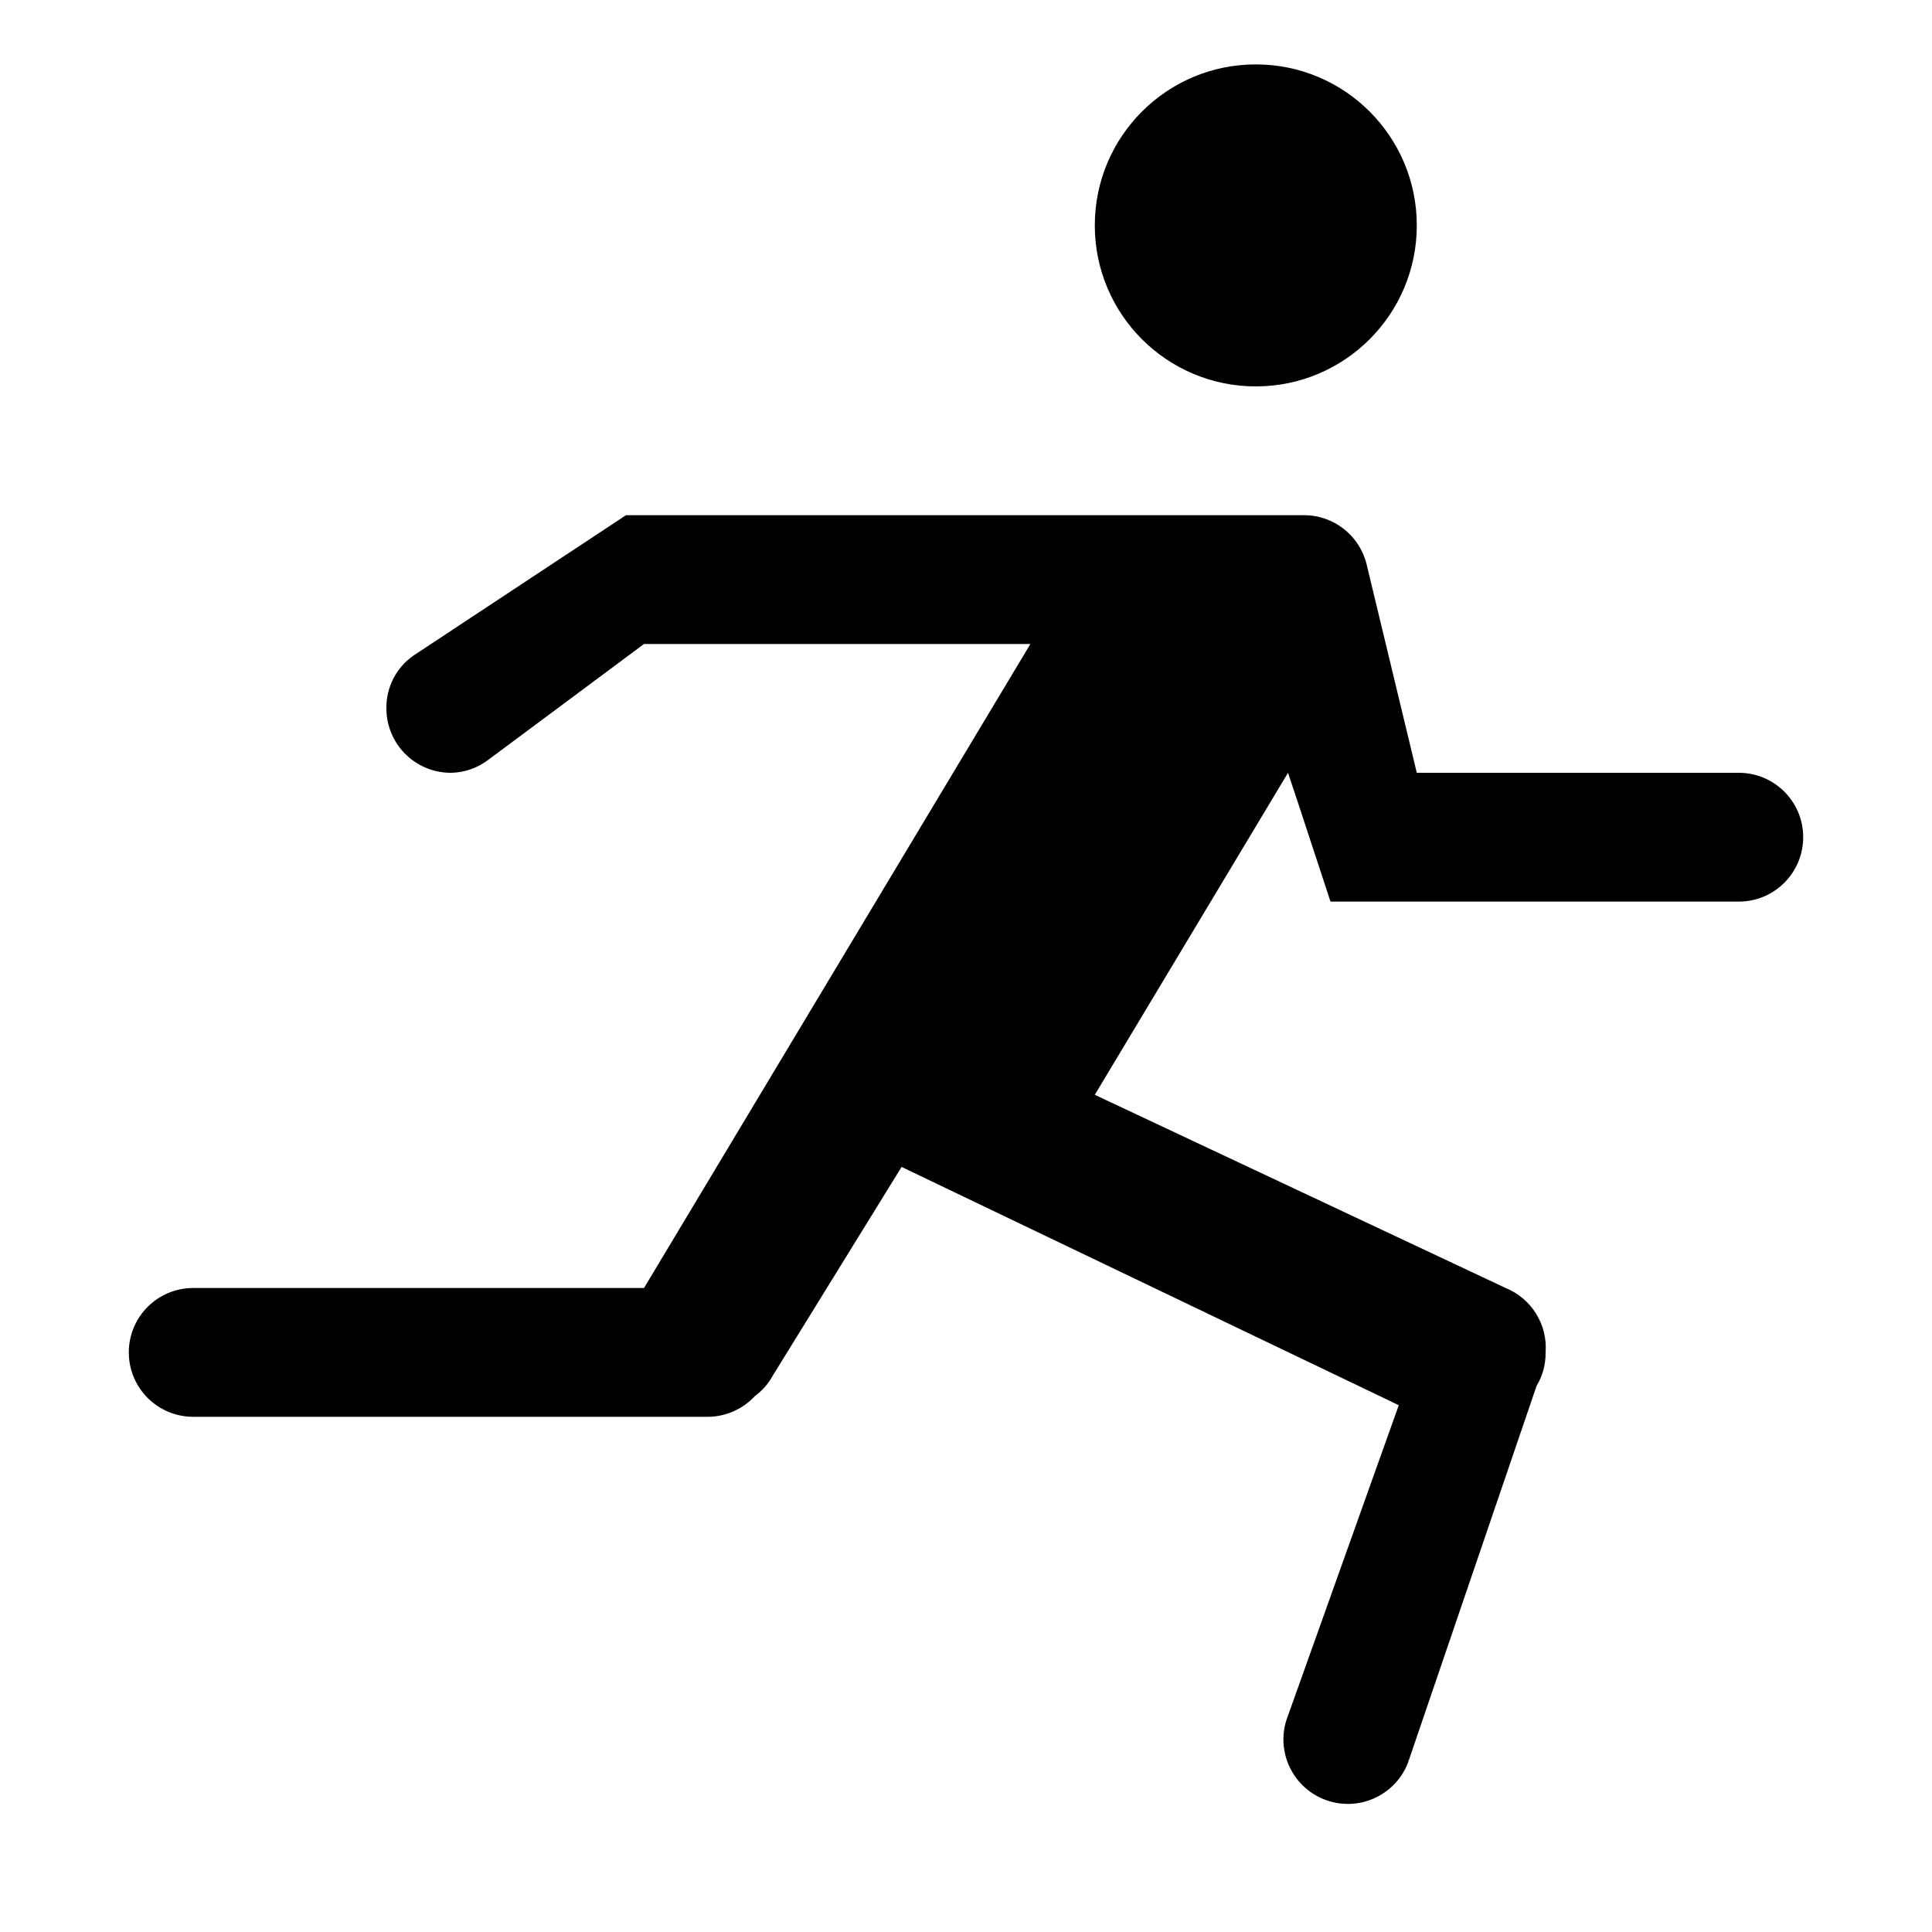
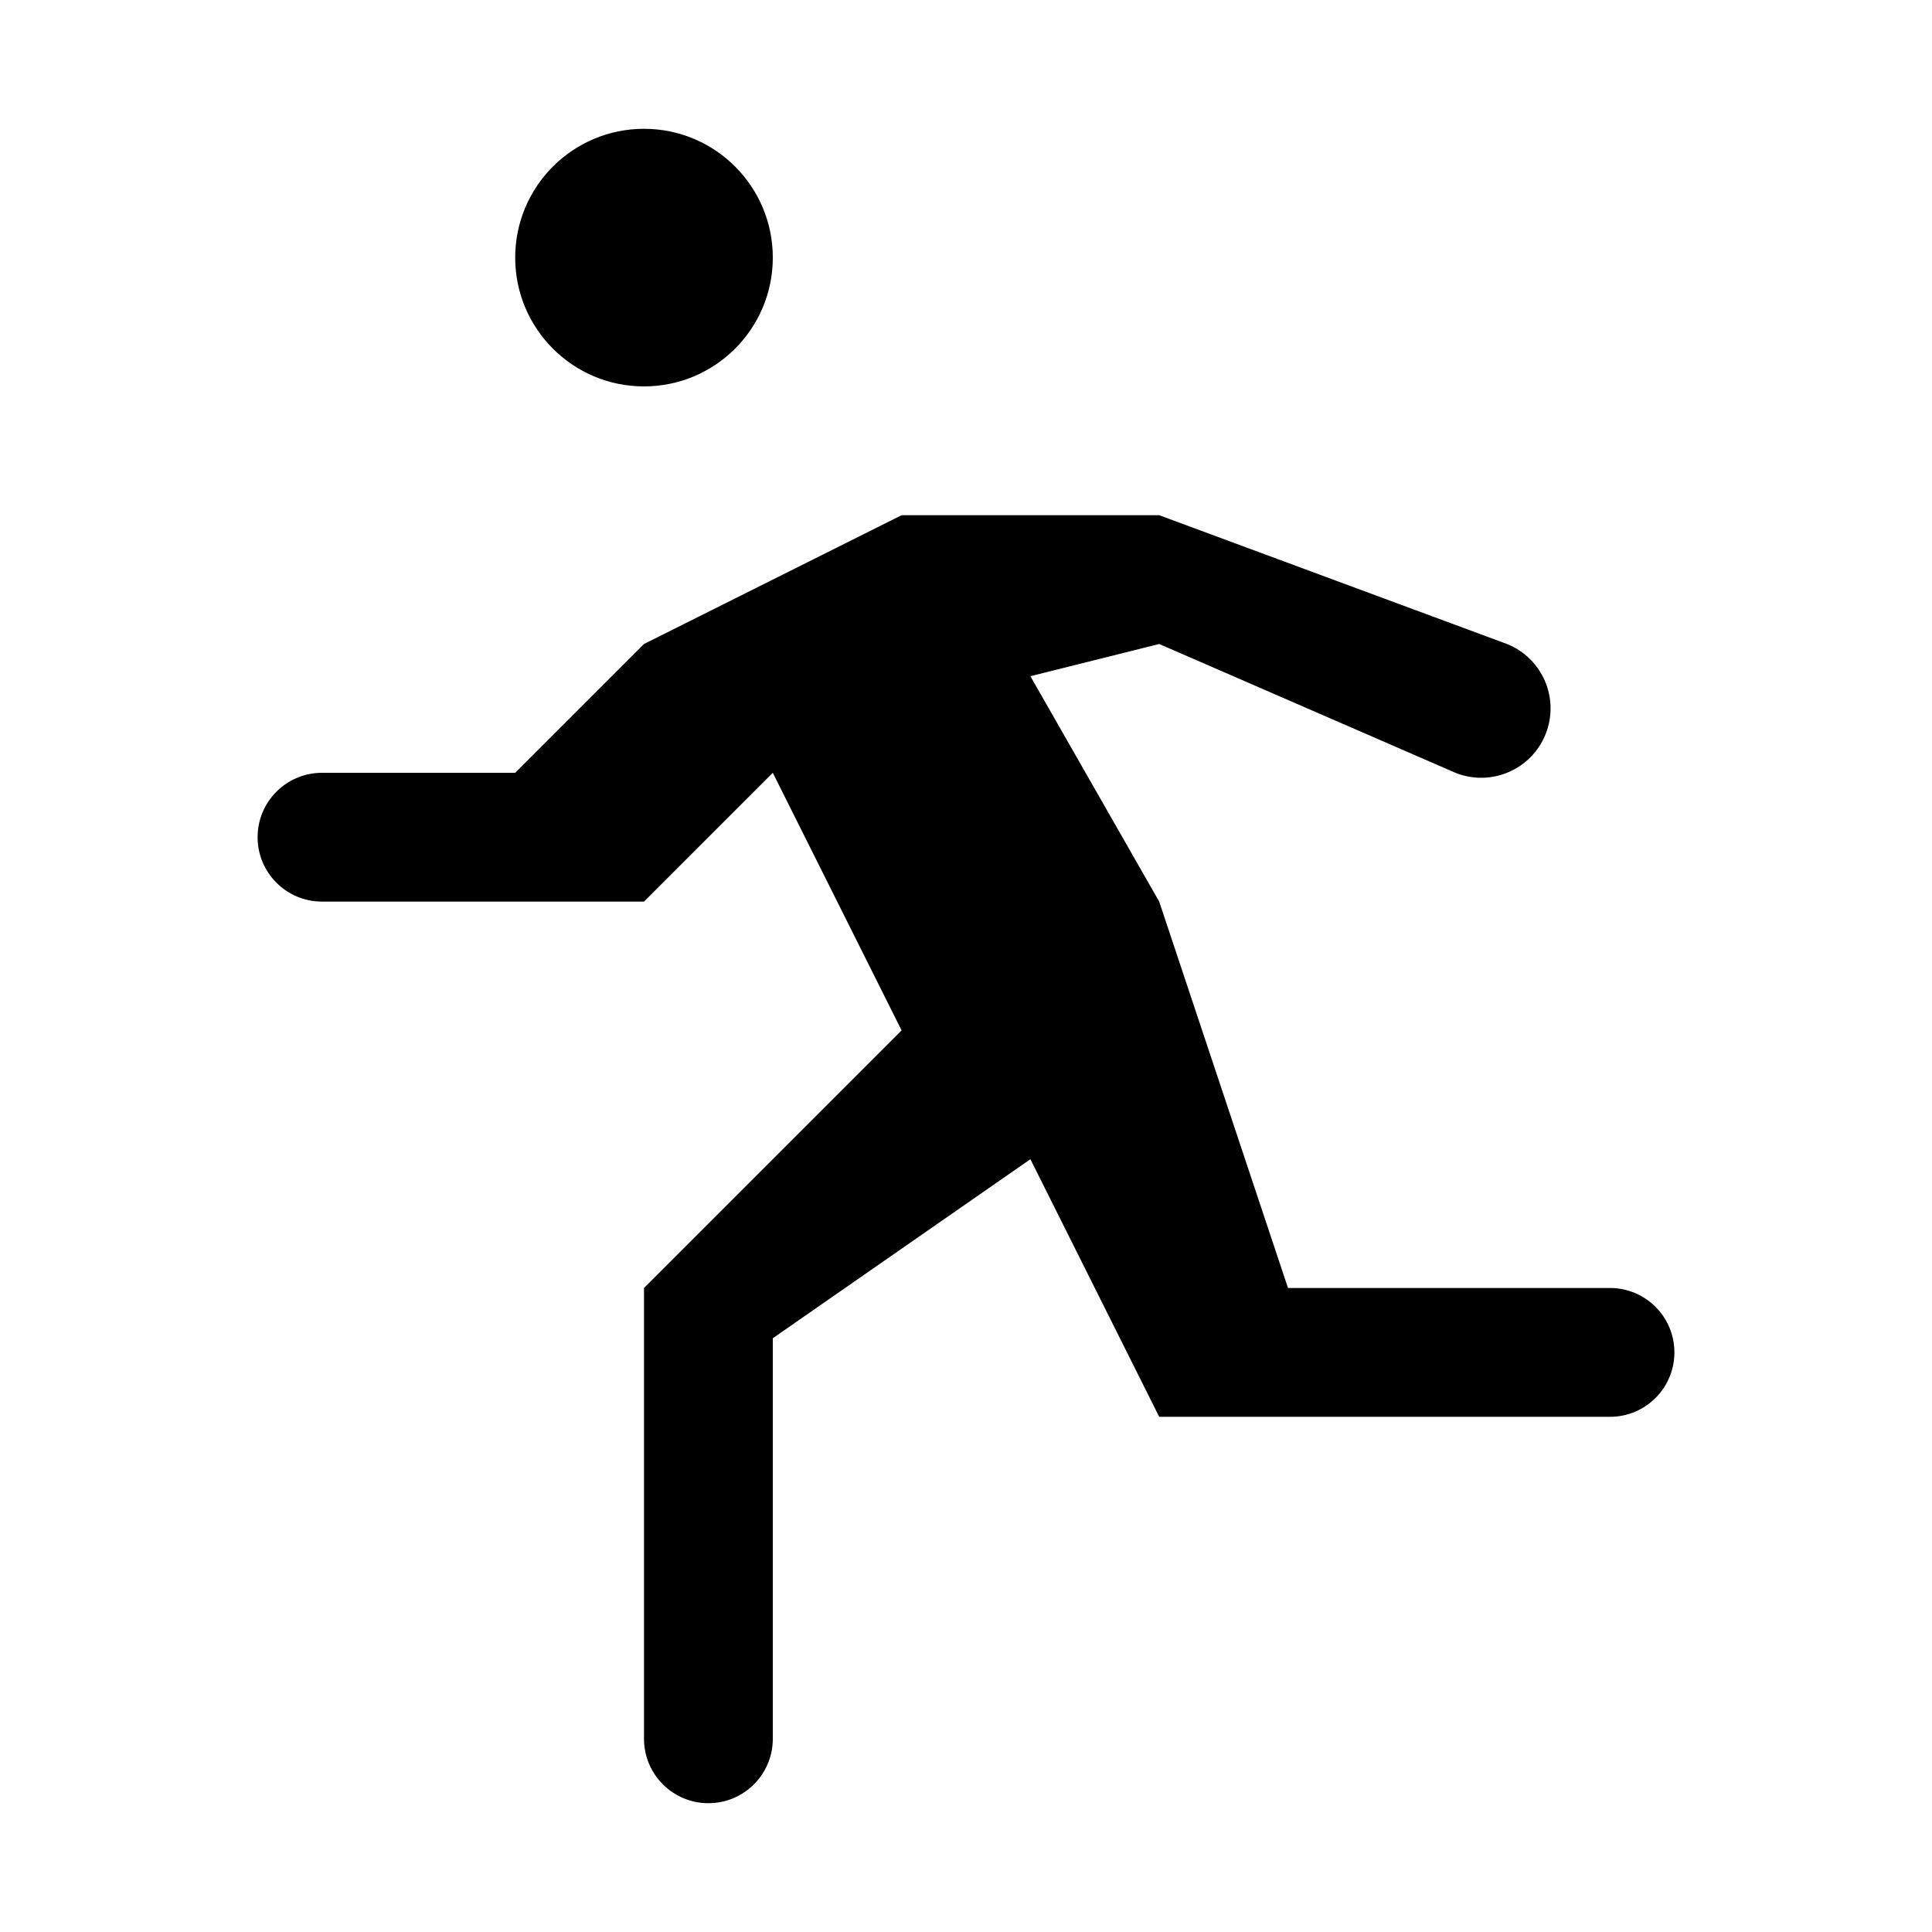
<svg xmlns="http://www.w3.org/2000/svg" id="Layer_1" data-name="Layer 1" width="15" height="15" viewBox="0 0 15 15">
-   <path d="M8.5,1.75A1.25,1.25,0,1,1,9.75,3,1.25,1.25,0,0,1,8.5,1.75ZM13.5,6H11L10.61,4.38A0.5,0.5,0,0,0,10.12,4H4.86L3.21,5.09h0A0.49,0.49,0,0,0,3,5.5a0.5,0.5,0,0,0,.5.5,0.49,0.49,0,0,0,.29-0.1h0L5,5H8L5,10H1.5a0.5,0.5,0,0,0,0,1h4a0.5,0.5,0,0,0,.36-0.16h0l0,0A0.49,0.49,0,0,0,6,10.68L7,9.06l3.86,1.85L10,13.32h0a0.5,0.5,0,1,0,.93.37h0l1-2.93h0A0.49,0.49,0,0,0,12,10.5,0.5,0.5,0,0,0,11.69,10L8.5,8.5,10,6l0.08,0.24v0L10.33,7,13.5,7A0.5,0.5,0,0,0,13.5,6Z" />
+   <path d="M5,3A1,1,0,1,1,6,2,1,1,0,0,1,5,3Zm7.5,7H10L9,7,8,5.25,9,5l2.3,1h0A0.5,0.5,0,1,0,11.7,5h0L9,4H7L5,5,4,6H2.5a0.5,0.5,0,0,0,0,1H5L6,6,7,8,5,10v3.5a0.5,0.5,0,0,0,1,0V10.39L8,9l1,2h3.5A0.5,0.5,0,0,0,12.5,10Z" />
</svg>
